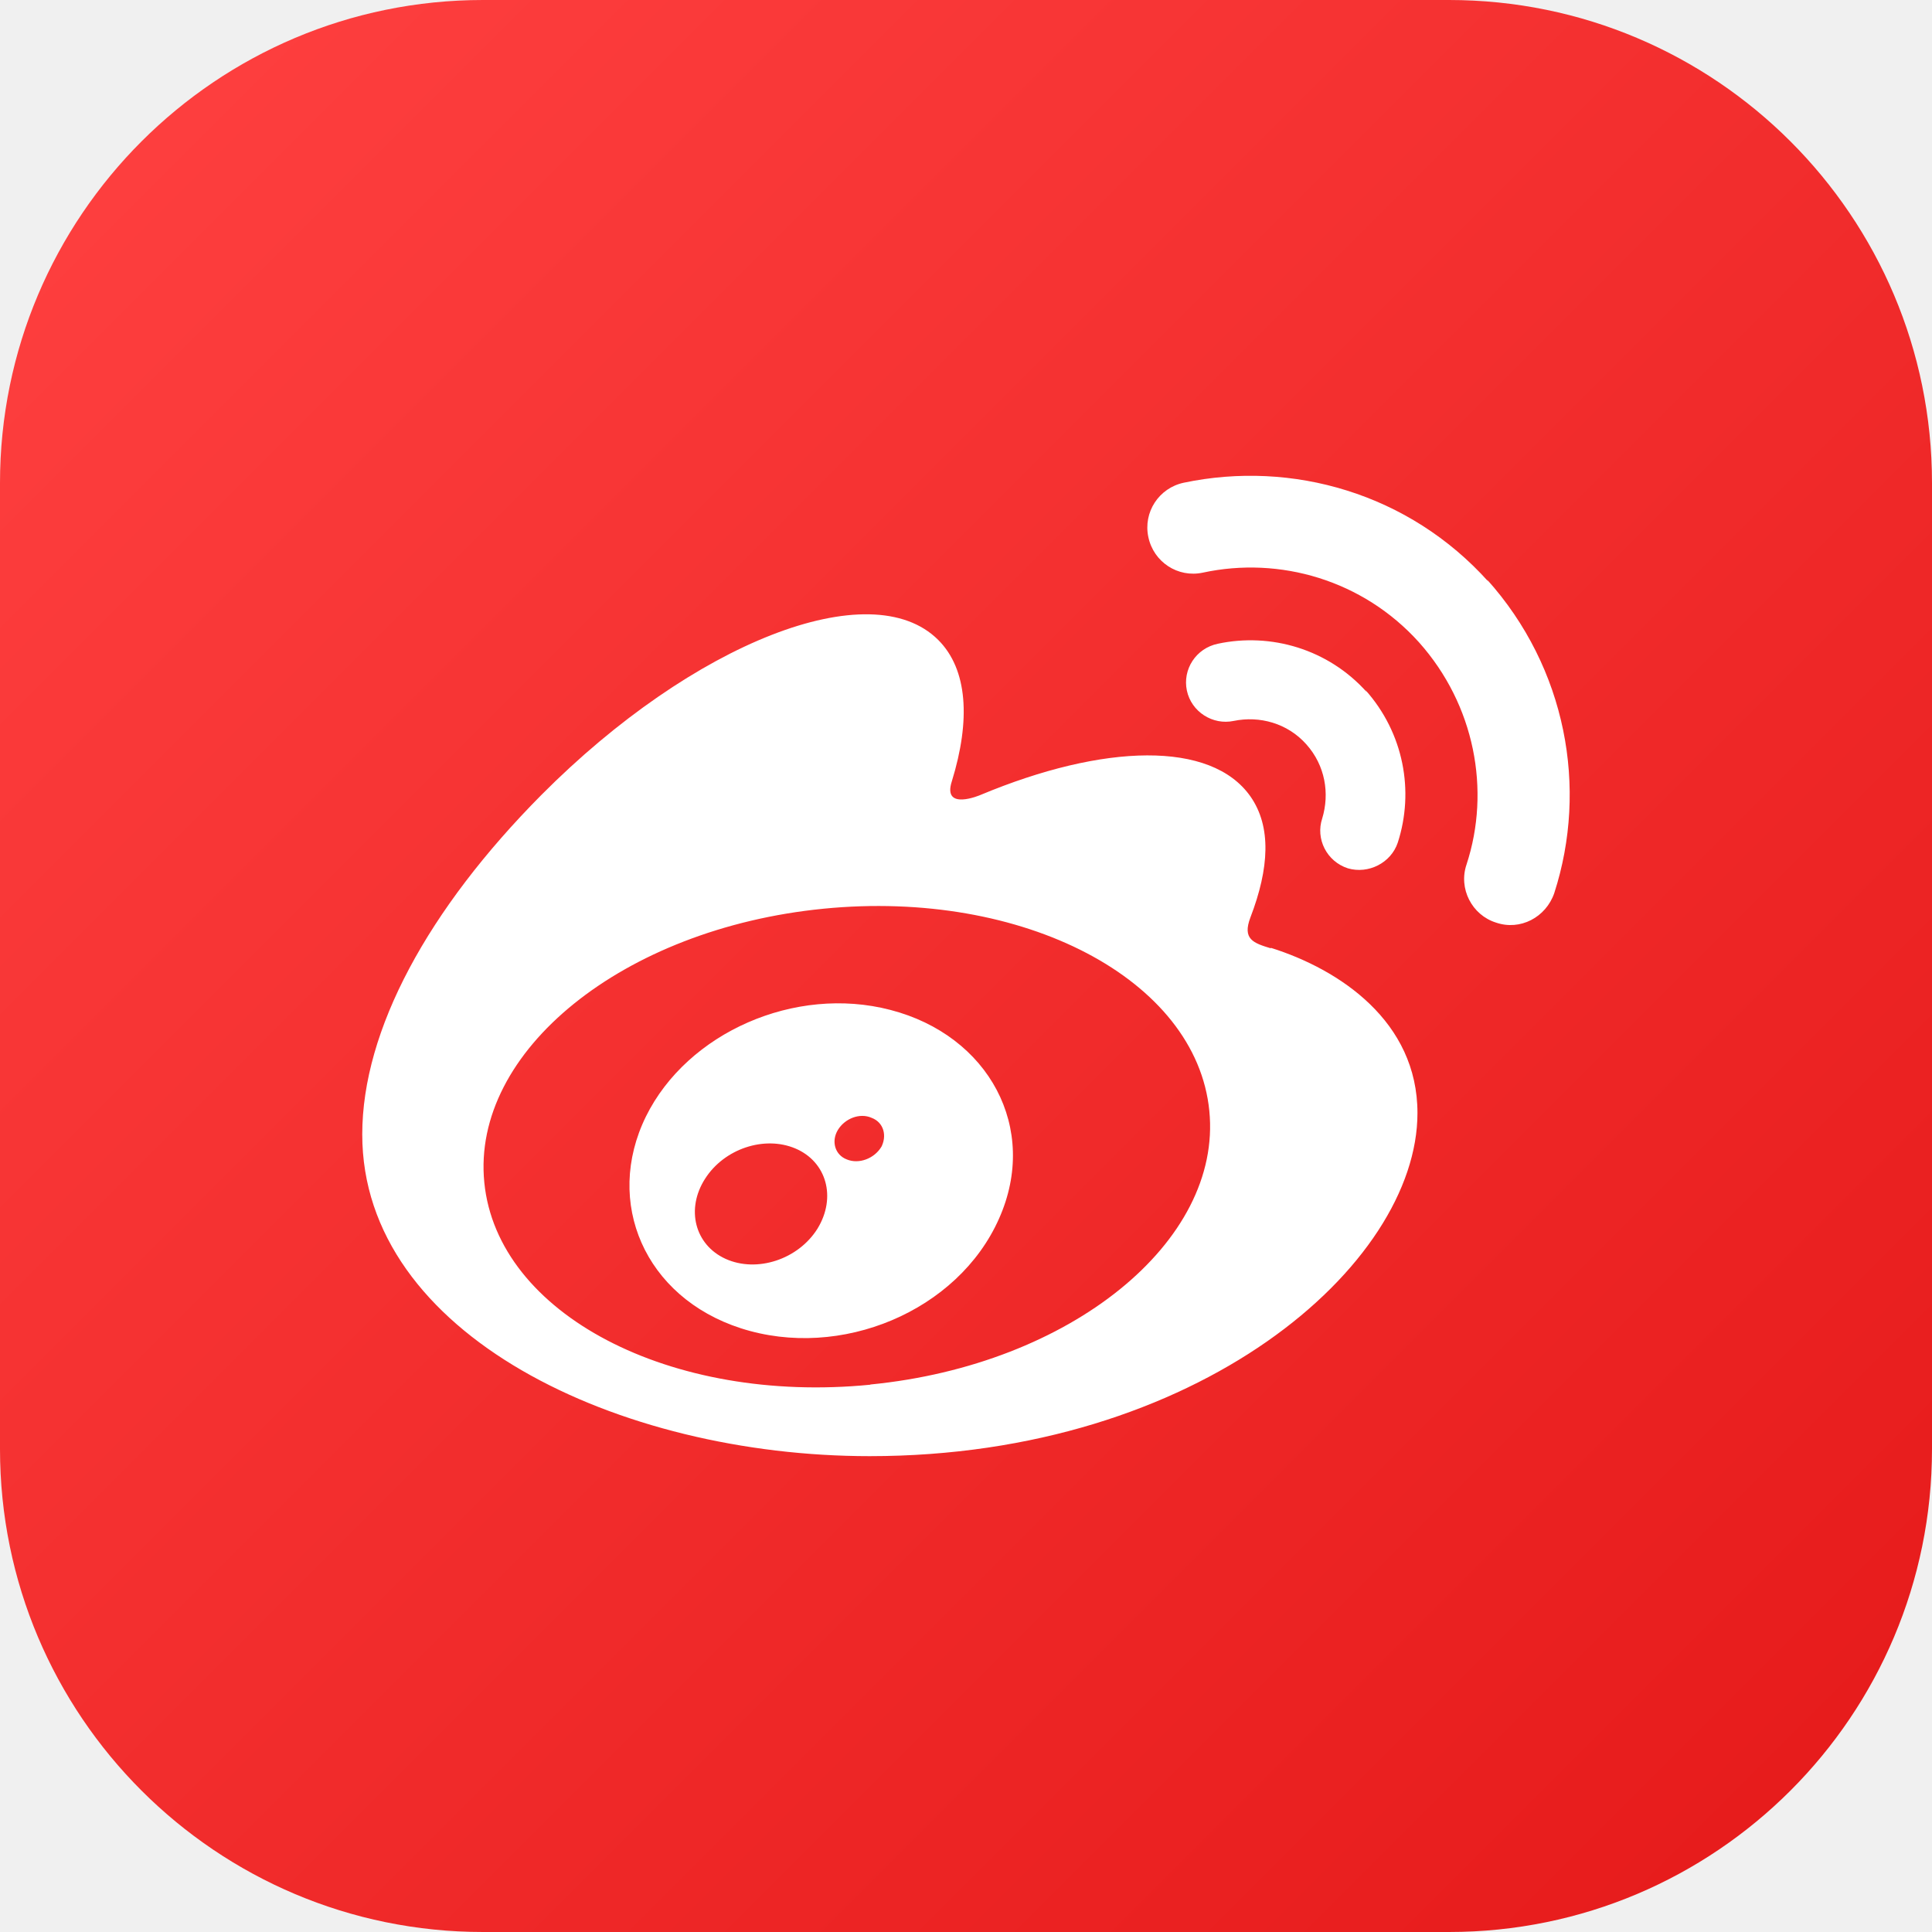
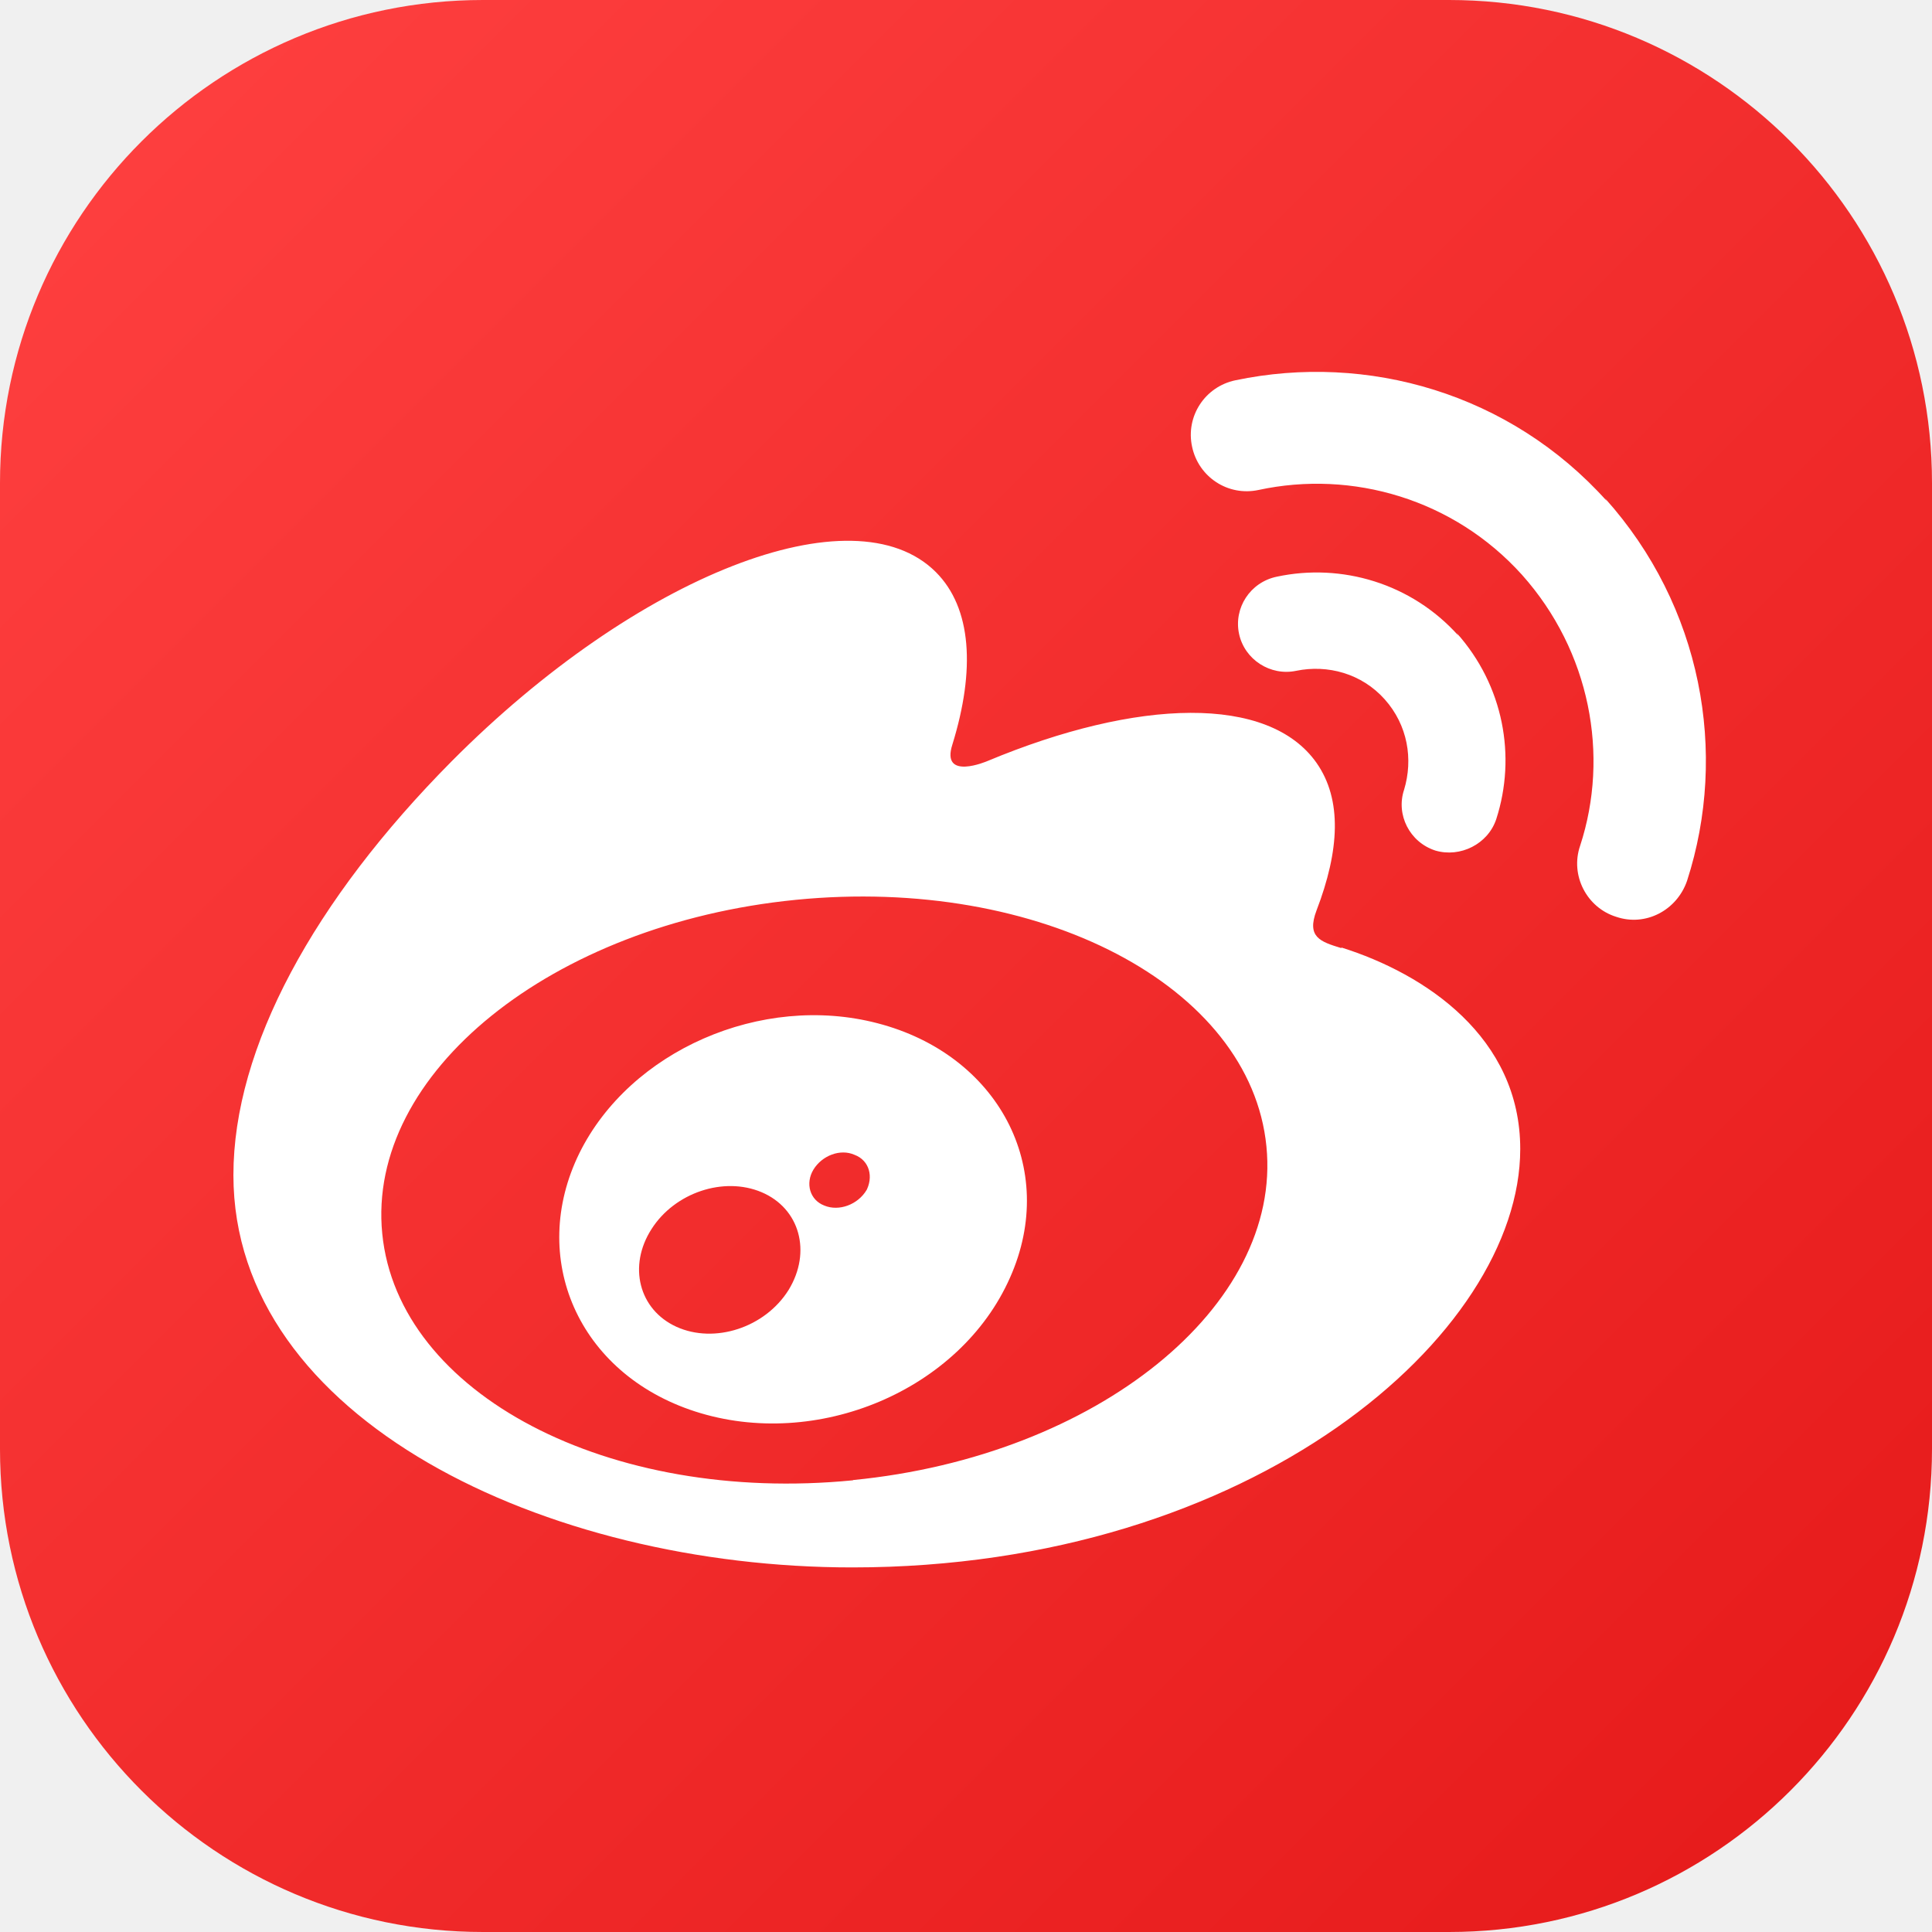
<svg xmlns="http://www.w3.org/2000/svg" viewBox="0 0 32 32">
  <defs>
    <linearGradient id="weiboGrad" x1="0" y1="0" x2="32" y2="32" gradientUnits="userSpaceOnUse">
      <stop offset="0%" stop-color="#FF4141" />
      <stop offset="100%" stop-color="#E51919" />
    </linearGradient>
  </defs>
  <rect width="32" height="32" rx="8" fill="url(#weiboGrad)" />
-   <g transform="translate(6, 6) scale(0.8333)">
-     <path fill="#FFFFFF" d="M10.098 20.323c-3.977.391-7.414-1.406-7.672-4.02-.259-2.609 2.759-5.047 6.74-5.441 3.979-.394 7.413 1.404 7.671 4.018.259 2.6-2.759 5.049-6.737 5.439l-.002.004zM9.05 17.219c-.384.616-1.208.884-1.829.602-.612-.279-.793-.991-.406-1.593.379-.595 1.176-.861 1.793-.601.622.263.82.972.442 1.592zm1.27-1.627c-.141.237-.449.353-.689.253-.236-.09-.313-.361-.177-.586.138-.227.436-.346.672-.24.239.09.315.36.18.601l.014-.028zm.176-2.719c-1.893-.493-4.033.45-4.857 2.118-.836 1.704-.026 3.591 1.886 4.21 1.983.64 4.318-.341 5.132-2.179.8-1.793-.201-3.642-2.161-4.149zm7.563-1.224c-.346-.105-.57-.18-.405-.615.375-.977.42-1.804 0-2.404-.781-1.112-2.915-1.053-5.364-.03 0 0-.766.331-.571-.271.376-1.217.315-2.224-.27-2.809-1.338-1.337-4.869.045-7.888 3.08C1.309 10.87 0 13.273 0 15.348c0 3.981 5.099 6.395 10.086 6.395 6.536 0 10.888-3.801 10.888-6.82 0-1.822-1.547-2.854-2.915-3.284v.01zm1.908-5.092c-.766-.856-1.908-1.187-2.96-.962-.436.09-.706.511-.616.932.09.42.511.691.932.602.511-.105 1.067.044 1.442.465.376.421.466.977.316 1.473-.136.406.089.856.51.992.405.119.857-.105.992-.512.33-1.021.12-2.178-.646-3.035l.03.045zm2.418-2.195c-1.576-1.757-3.905-2.419-6.054-1.968-.496.104-.812.587-.706 1.081.104.496.586.813 1.082.707 1.532-.331 3.185.15 4.296 1.383 1.112 1.246 1.429 2.943.947 4.416-.165.48.106 1.007.586 1.157.479.165.991-.104 1.157-.586.675-2.088.241-4.478-1.338-6.235l.03.045z" />
+   <g transform="translate(16 16) scale(1.2195) translate(-15.95 -15.95)">
+     <g transform="translate(6, 6) scale(0.8333)">
+       <path fill="#FFFFFF" d="M10.098 20.323c-3.977.391-7.414-1.406-7.672-4.02-.259-2.609 2.759-5.047 6.74-5.441 3.979-.394 7.413 1.404 7.671 4.018.259 2.6-2.759 5.049-6.737 5.439l-.002.004zM9.05 17.219c-.384.616-1.208.884-1.829.602-.612-.279-.793-.991-.406-1.593.379-.595 1.176-.861 1.793-.601.622.263.82.972.442 1.592zm1.27-1.627c-.141.237-.449.353-.689.253-.236-.09-.313-.361-.177-.586.138-.227.436-.346.672-.24.239.09.315.36.18.601l.014-.028zm.176-2.719c-1.893-.493-4.033.45-4.857 2.118-.836 1.704-.026 3.591 1.886 4.21 1.983.64 4.318-.341 5.132-2.179.8-1.793-.201-3.642-2.161-4.149zm7.563-1.224c-.346-.105-.57-.18-.405-.615.375-.977.42-1.804 0-2.404-.781-1.112-2.915-1.053-5.364-.03 0 0-.766.331-.571-.271.376-1.217.315-2.224-.27-2.809-1.338-1.337-4.869.045-7.888 3.08C1.309 10.87 0 13.273 0 15.348c0 3.981 5.099 6.395 10.086 6.395 6.536 0 10.888-3.801 10.888-6.82 0-1.822-1.547-2.854-2.915-3.284v.01zm1.908-5.092c-.766-.856-1.908-1.187-2.96-.962-.436.09-.706.511-.616.932.09.42.511.691.932.602.511-.105 1.067.044 1.442.465.376.421.466.977.316 1.473-.136.406.089.856.51.992.405.119.857-.105.992-.512.33-1.021.12-2.178-.646-3.035l.03.045zm2.418-2.195c-1.576-1.757-3.905-2.419-6.054-1.968-.496.104-.812.587-.706 1.081.104.496.586.813 1.082.707 1.532-.331 3.185.15 4.296 1.383 1.112 1.246 1.429 2.943.947 4.416-.165.48.106 1.007.586 1.157.479.165.991-.104 1.157-.586.675-2.088.241-4.478-1.338-6.235l.03.045z" />
+     </g>
  </g>
</svg>
